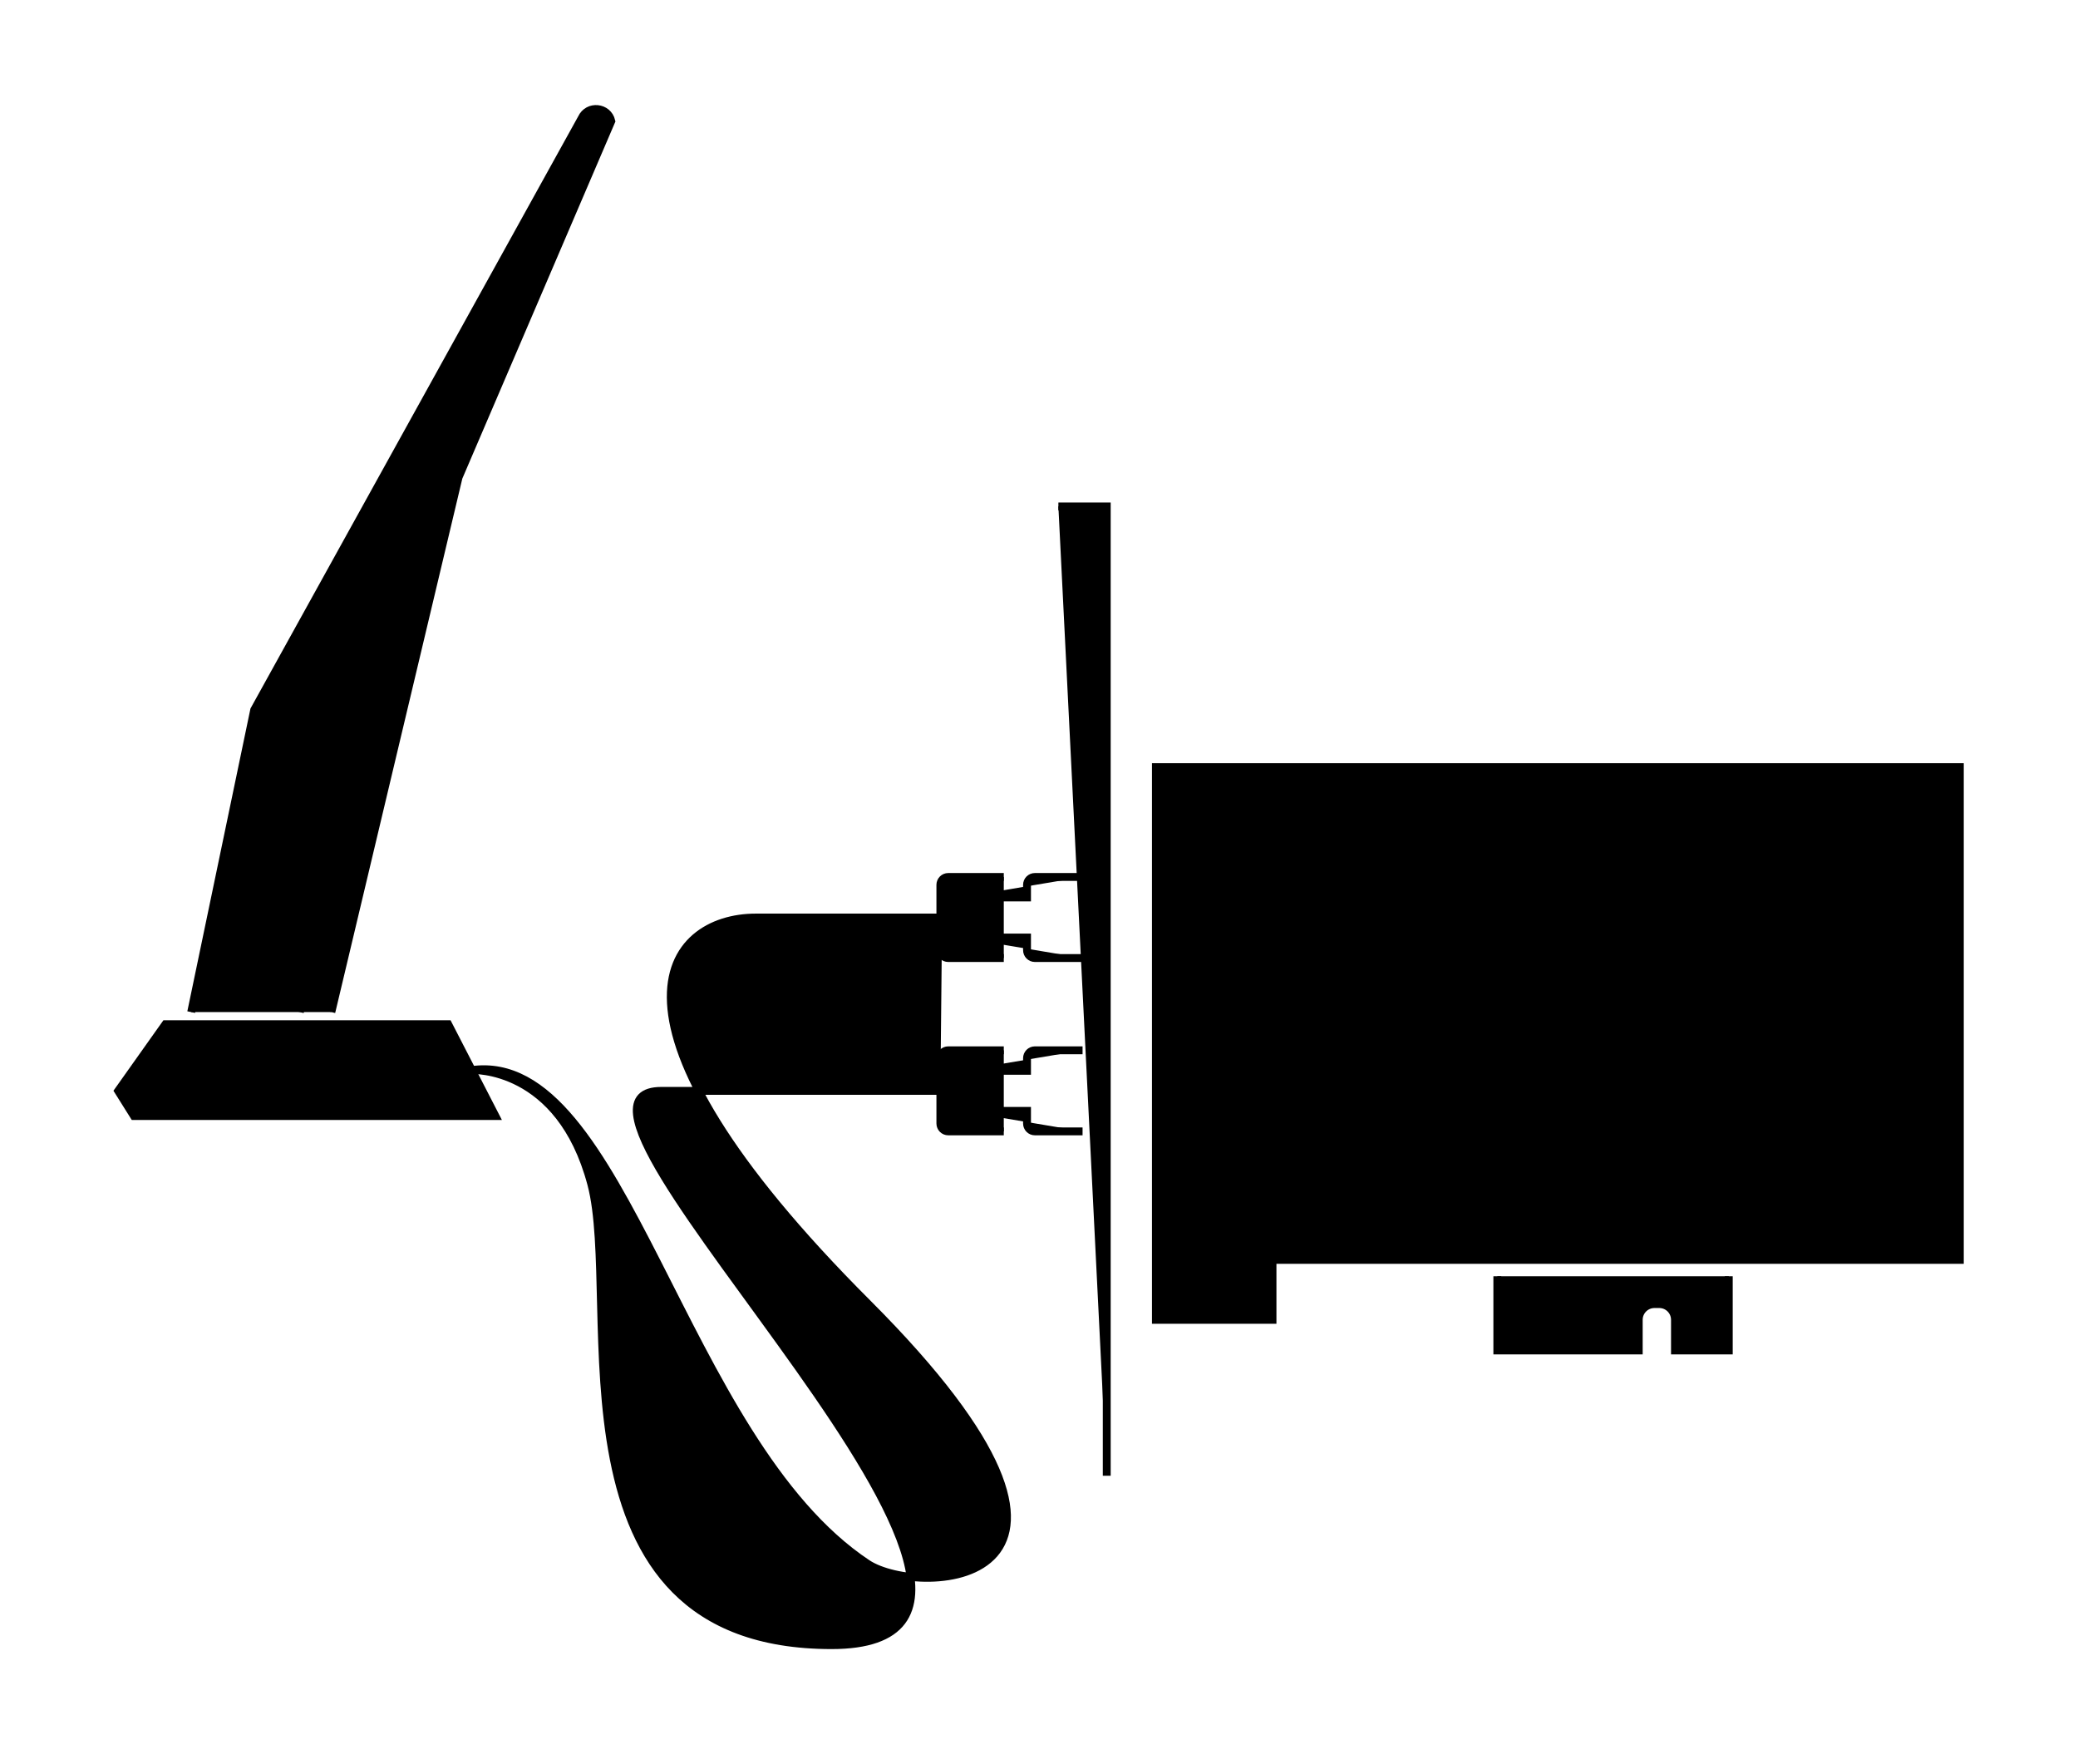
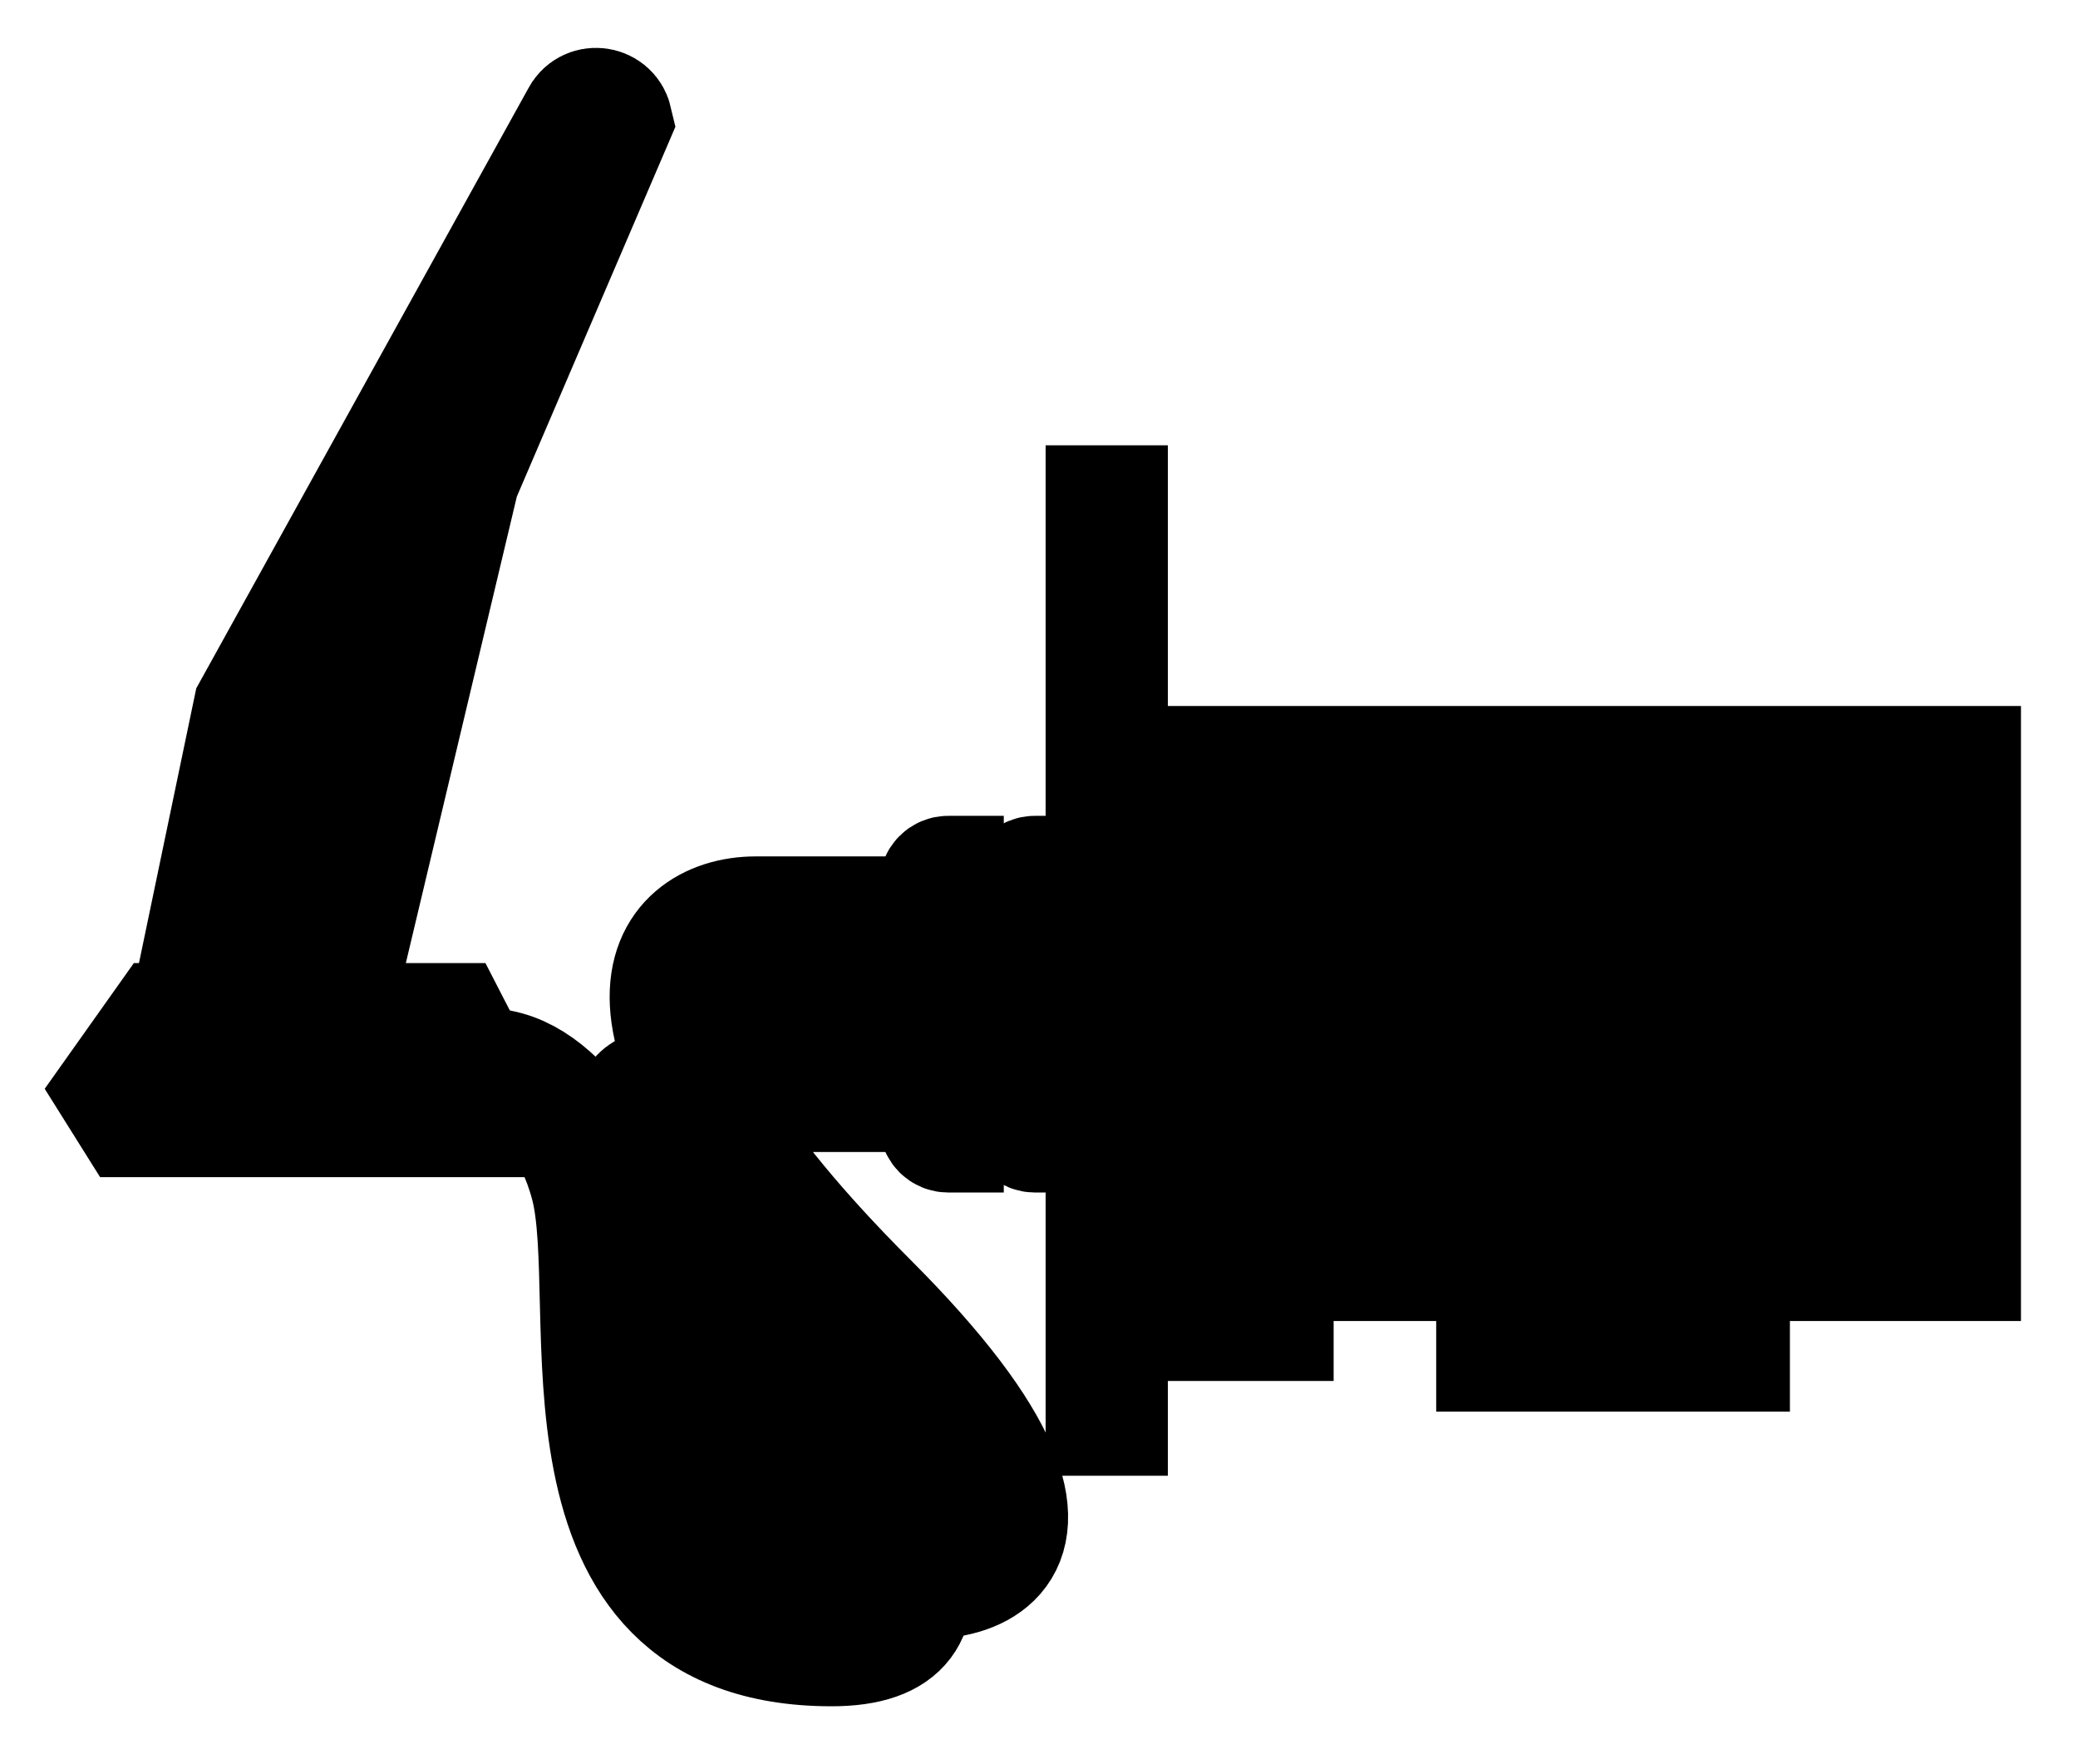
<svg xmlns="http://www.w3.org/2000/svg" viewBox="0 0 263.78 223.81">
-   <g transform="translate(-2276.94,-2243.11)">
+   <g transform="translate(-2276.94,-2243.11)" stroke-width="15.52">
    <g id="WiFi-Card-icon-v1 00000031205660721310494020000017162815200232560049 ">
      <path id="IO 00000005987254345525115280000000274748471605289662 " fill="currentColor" stroke="currentColor" stroke-miterlimit="10" d="m2417.43 2430.42v-123.03h-6.14" />
      <path id="card-profile 00000044168704790740207760000009293547782247702947 " fill="currentColor" stroke="currentColor" stroke-miterlimit="10" d="m2525.72 2340.48v62.54h-87.25v7.61h-14.8v-70.15z" />
      <path id="connector 00000010305301494760117180000003742972476535359880 " fill="currentColor" stroke="currentColor" stroke-miterlimit="10" d="m2467.01 2405.1v9.42h17.95v-3.89c0-1.11 0.9-2 2-2h0.6c1.11 0 2 0.89 2 2v3.89h6.83v-9.42" />
      <g id="connection 00000003088067793191593520000007026907801953336218 ">
        <path id="connection 00000077322202828428872910000014885776500649247880 " fill="currentColor" stroke="currentColor" stroke-miterlimit="10" d="m2404.36 2354.42h-7.05c-0.56 0-1 0.45-1 1v8.29c0 0.55 0.44 1 1 1h7.05" />
        <path id="connection 00000050645107480203720840000015681863322942960314 " fill="currentColor" stroke="currentColor" stroke-miterlimit="10" d="m2404.36 2376.42h-7.05c-0.56 0-1 0.45-1 1v8.29c0 0.55 0.44 1 1 1h7.05" />
        <path id="cables 00000125568168792511335640000002938396168741829048 " fill="currentColor" stroke="currentColor" stroke-miterlimit="10" d="m2396.53 2359.57c0 0-12.4 0-23.66 0-11.26 0-22.16 12.62 14.17 48.94 36.32 36.33 6.66 37.47 0 33.06-23.7-15.71-30.76-65.35-50.21-62.64 0 0 11.17-0.57 15.17 14.47 3.99 15.03-6.55 58.52 30.5 58.52 37.05 0-40.87-70.35-21.62-70.35 17.8 0 35.43 0 35.43 0" />
        <path id="connection 00000100344348243041009380000004818652037172618423 " fill="currentColor" stroke="currentColor" stroke-miterlimit="10" d="m2398.86 2362.11h8.45v1.6c0 0.55 0.44 1 1 1h6.05" />
        <path id="connection 00000114033218635464473490000009418663945742067861 " fill="currentColor" stroke="currentColor" stroke-miterlimit="10" d="m2414.36 2354.42h-6.05c-0.56 0-1 0.45-1 1v1.6h-8.45" />
        <path id="connection 00000070807358596641671920000017141376823576129704 " fill="currentColor" stroke="currentColor" stroke-miterlimit="10" d="m2398.86 2384.11h8.45v1.6c0 0.55 0.44 1 1 1h6.05" />
        <path id="connection 00000034052262848468344400000000273510605925074088 " fill="currentColor" stroke="currentColor" stroke-miterlimit="10" d="m2414.36 2376.42h-6.05c-0.56 0-1 0.45-1 1v1.6h-8.45" />
      </g>
      <g id="antenna 00000132083698568650620370000003136802118837576122 ">
        <path id="base 00000132078404697137559200000015905894898484770708 " fill="currentColor" stroke="currentColor" stroke-miterlimit="10" d="m2297.94 2373.11h35.89l6 11.65h-45.89l-2-3.19z" />
        <g id="ariel 00000180331449770564459540000017128840547732832131 ">
          <path id="&lt;Path&gt;" fill="currentColor" stroke="currentColor" stroke-miterlimit="10" d="m2301.21 2371.57l8-38.36 41.57-75.1c0.8-1.73 3.33-1.47 3.76 0.37l-19.39 45.22-16.15 67.87" />
          <path id="&lt;Path&gt;" fill="currentColor" stroke="currentColor" stroke-miterlimit="10" d="m2329.93 2311.08l-14.93 60.49" />
        </g>
      </g>
      <path id="circuits 00000131364069976703318950000005425004033943715510 " fill="currentColor" stroke="currentColor" stroke-miterlimit="10" d="m2496.39 2391.65h-54.87v-37.07h54.87z" />
    </g>
  </g>
</svg>
